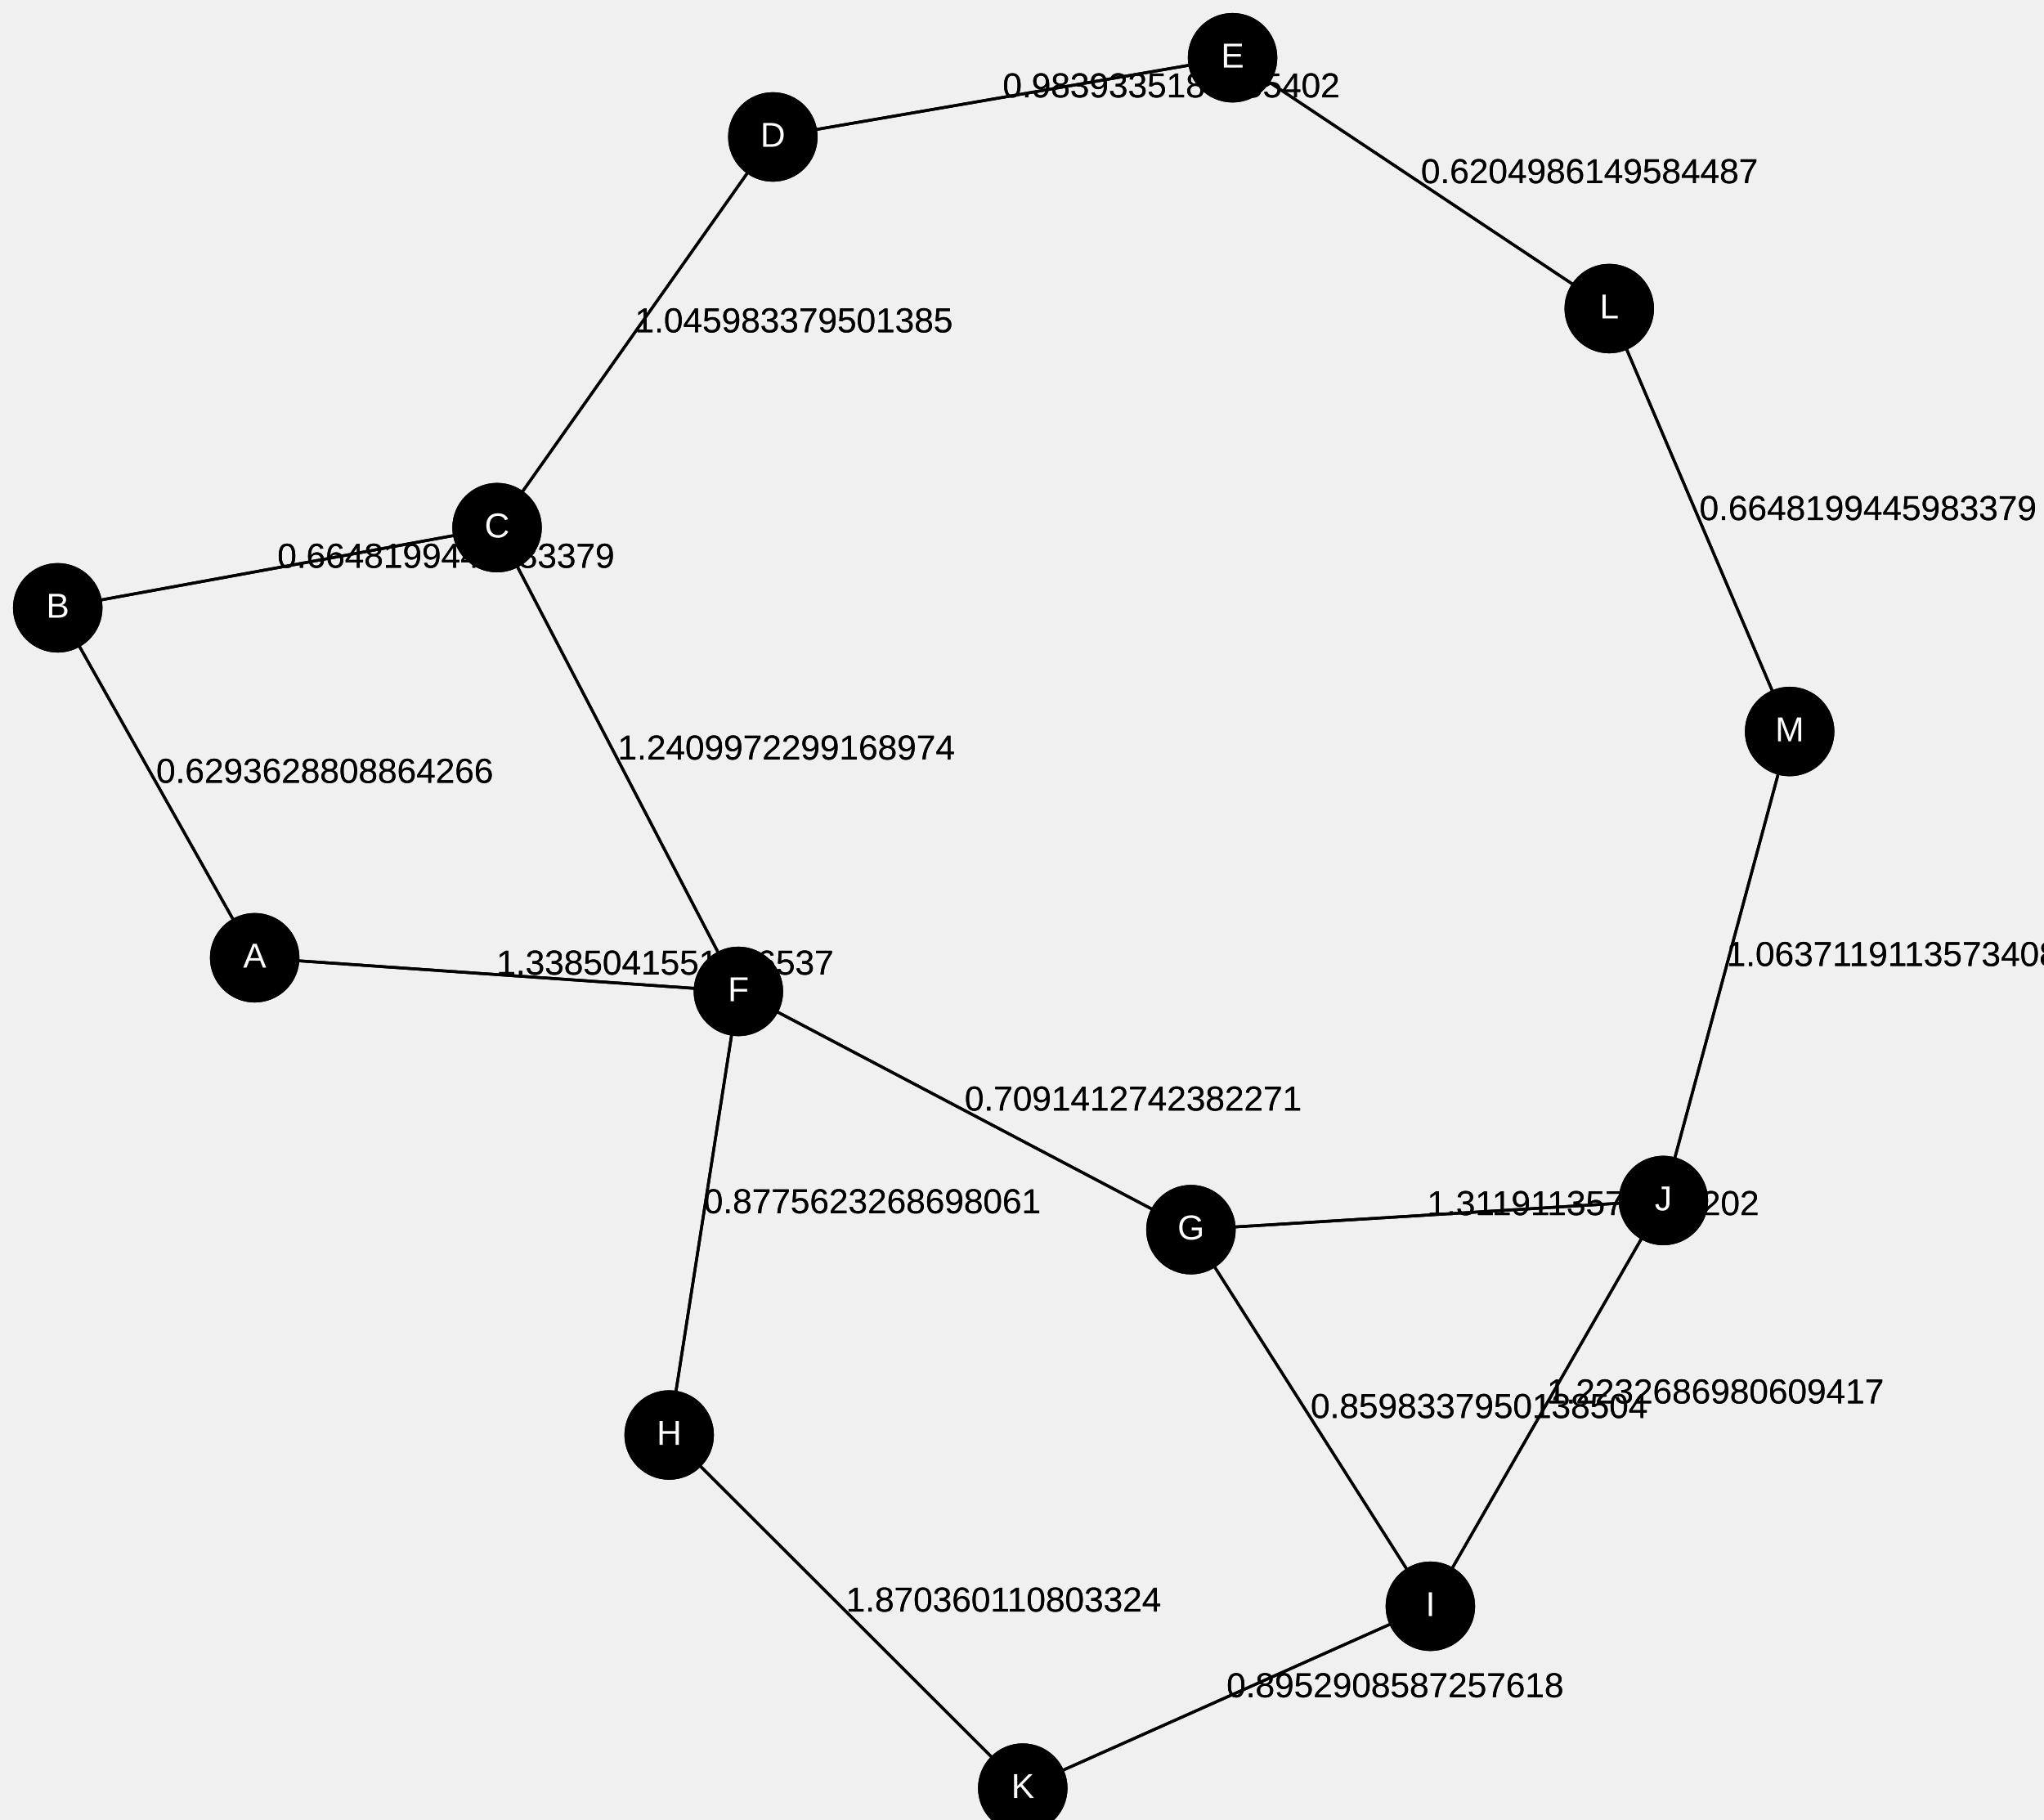
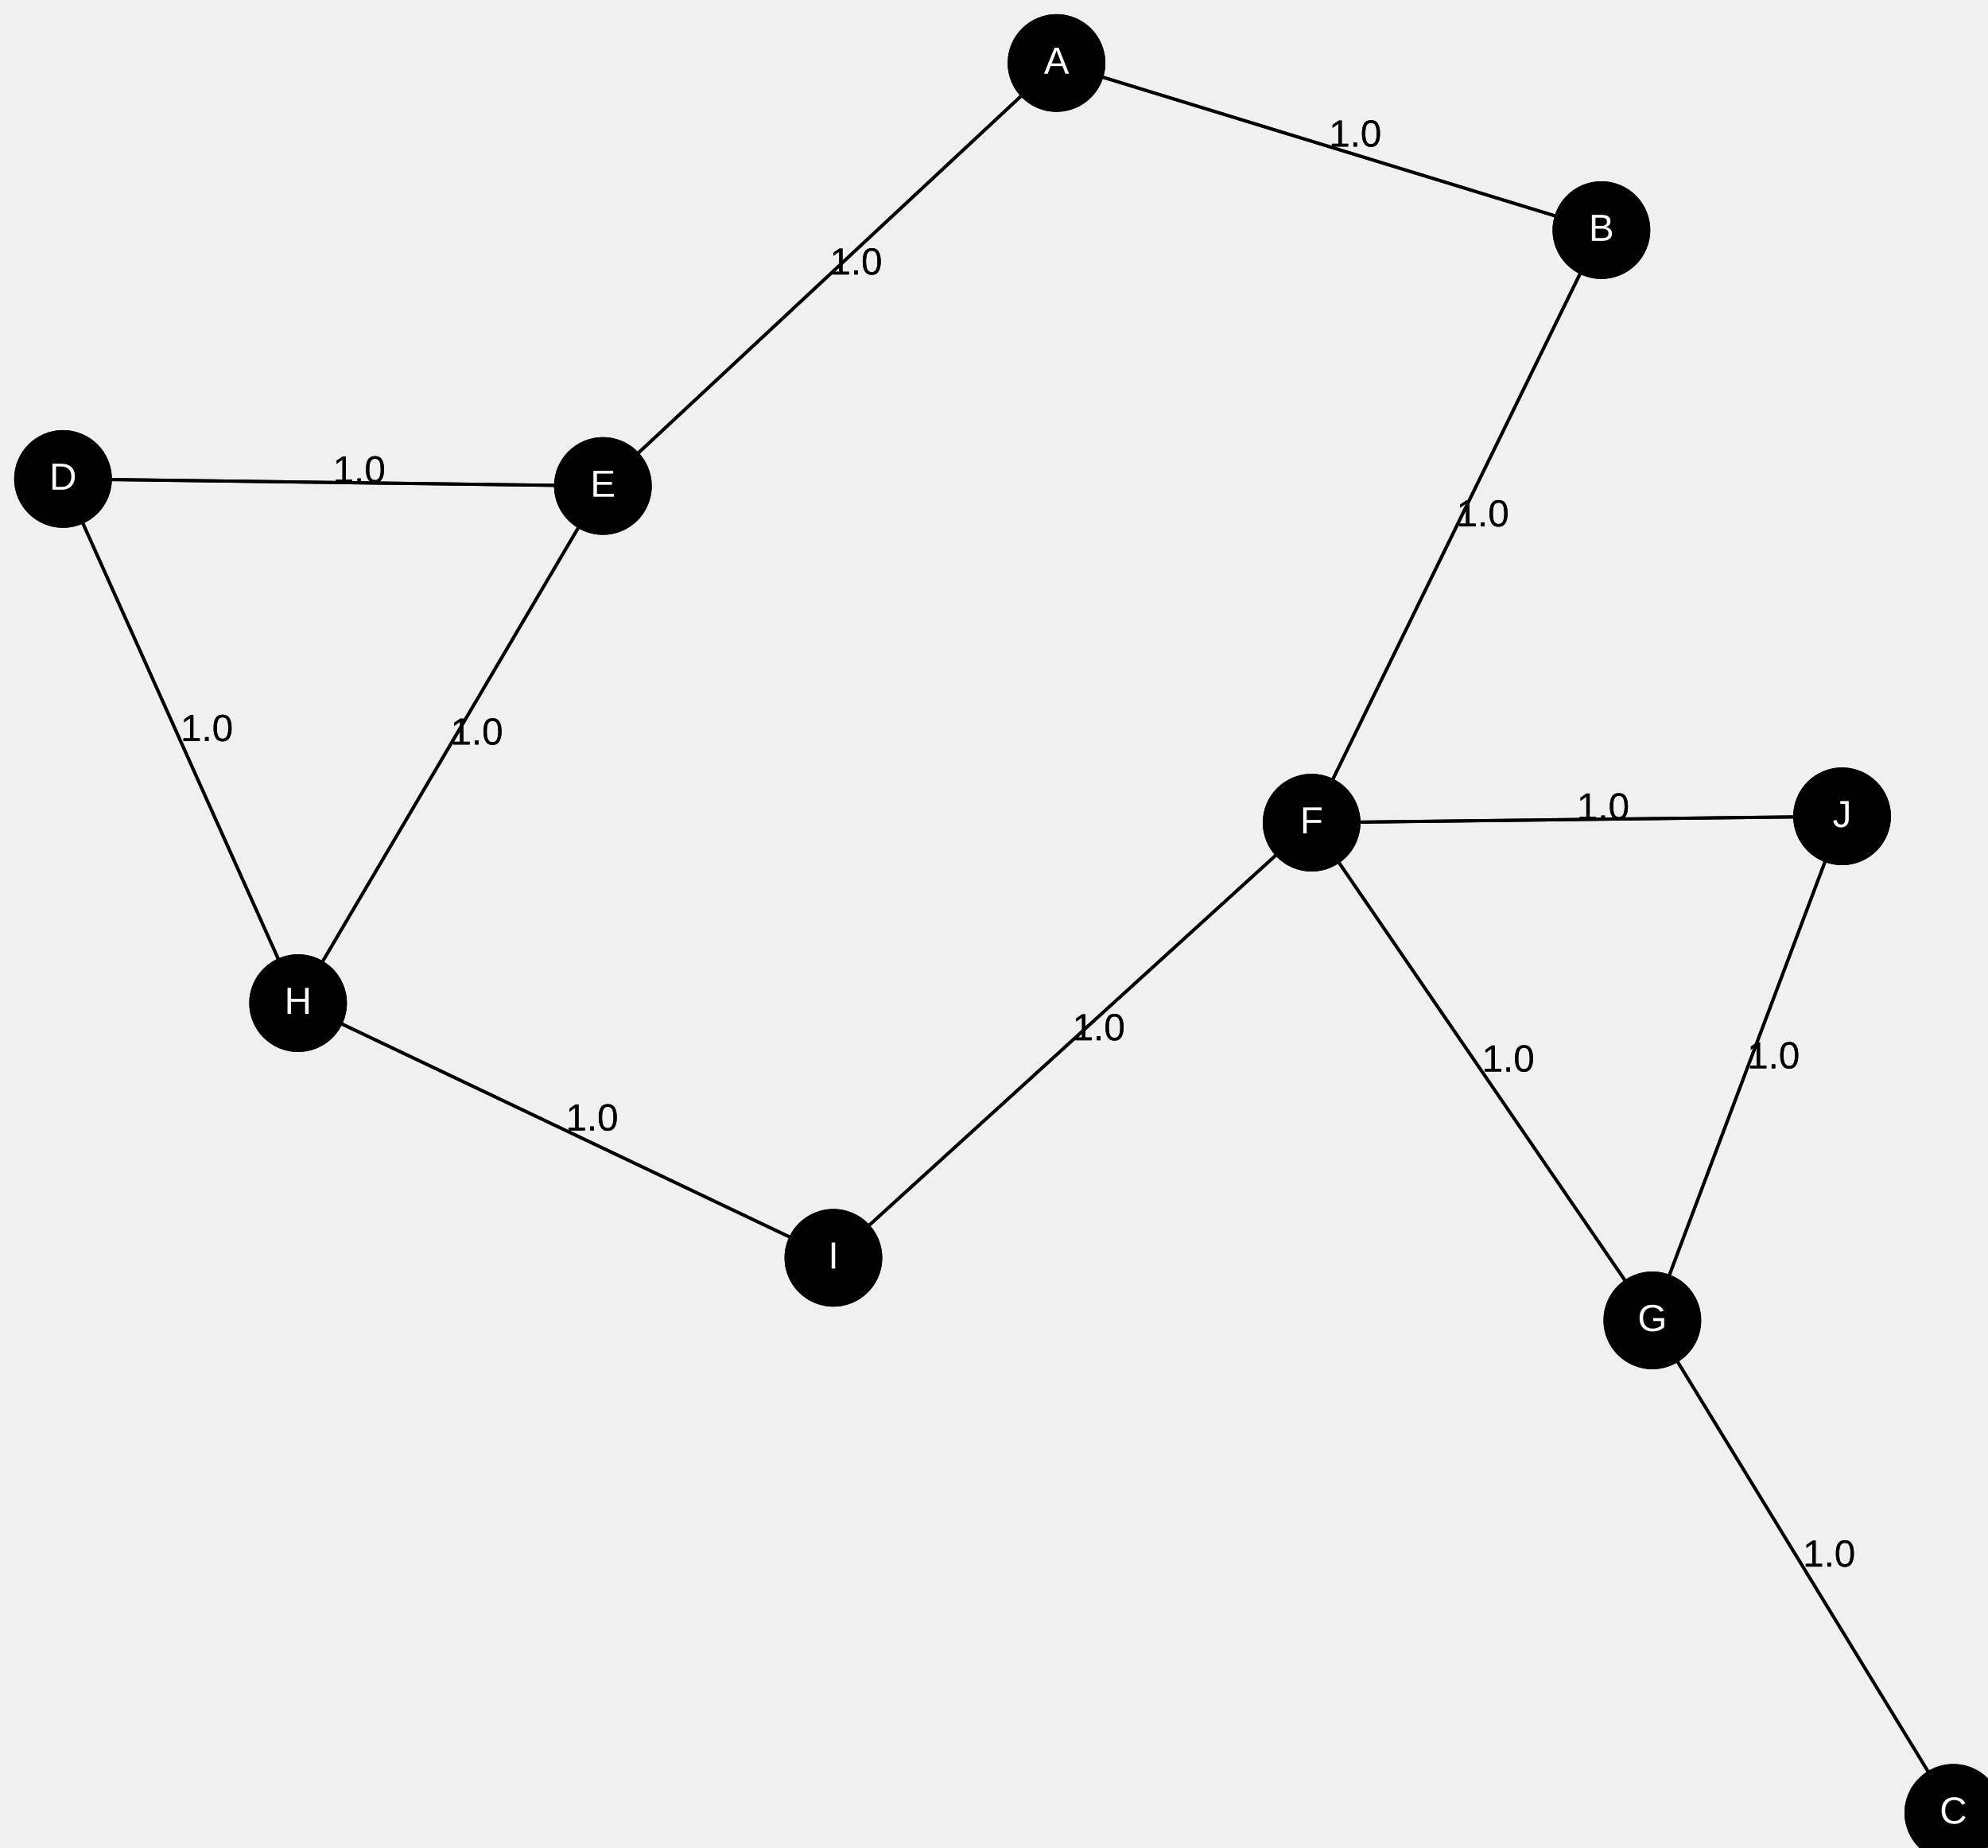
<svg xmlns="http://www.w3.org/2000/svg" baseProfile="full" height="100%" version="1.1" width="100%">
  <defs />
-   <line stroke="black" x1="88.234" x2="20.0" y1="331.804" y2="210.575" />
-   <text fill="black" style="font-family:Arial" x="54.117" y="271.189">0.6293628808864266</text>
-   <line stroke="black" x1="88.234" x2="255.811" y1="331.804" y2="343.462" />
-   <text fill="black" style="font-family:Arial" x="172.022" y="337.633">1.3385041551246537</text>
-   <line stroke="black" x1="20.0" x2="88.234" y1="210.575" y2="331.804" />
-   <text fill="black" style="font-family:Arial" x="54.117" y="271.189">0.6293628808864266</text>
-   <line stroke="black" x1="20.0" x2="172.203" y1="210.575" y2="182.787" />
-   <text fill="black" style="font-family:Arial" x="96.102" y="196.681">0.6648199445983379</text>
-   <line stroke="black" x1="172.203" x2="20.0" y1="182.787" y2="210.575" />
-   <text fill="black" style="font-family:Arial" x="96.102" y="196.681">0.6648199445983379</text>
-   <line stroke="black" x1="172.203" x2="267.745" y1="182.787" y2="47.448" />
-   <text fill="black" style="font-family:Arial" x="219.974" y="115.118">1.045983379501385</text>
-   <line stroke="black" x1="172.203" x2="255.811" y1="182.787" y2="343.462" />
-   <text fill="black" style="font-family:Arial" x="214.007" y="263.124">1.2409972299168974</text>
-   <line stroke="black" x1="267.745" x2="172.203" y1="47.448" y2="182.787" />
-   <text fill="black" style="font-family:Arial" x="219.974" y="115.118">1.045983379501385</text>
-   <line stroke="black" x1="267.745" x2="427.01" y1="47.448" y2="20.0" />
-   <text fill="black" style="font-family:Arial" x="347.377" y="33.724">0.9839335180055402</text>
-   <line stroke="black" x1="427.01" x2="267.745" y1="20.0" y2="47.448" />
-   <text fill="black" style="font-family:Arial" x="347.377" y="33.724">0.9839335180055402</text>
-   <line stroke="black" x1="427.01" x2="557.517" y1="20.0" y2="106.907" />
-   <text fill="black" style="font-family:Arial" x="492.264" y="63.454">0.6204986149584487</text>
-   <line stroke="black" x1="255.811" x2="88.234" y1="343.462" y2="331.804" />
-   <text fill="black" style="font-family:Arial" x="172.022" y="337.633">1.3385041551246537</text>
-   <line stroke="black" x1="255.811" x2="172.203" y1="343.462" y2="182.787" />
-   <text fill="black" style="font-family:Arial" x="214.007" y="263.124">1.2409972299168974</text>
-   <line stroke="black" x1="255.811" x2="412.588" y1="343.462" y2="425.995" />
-   <text fill="black" style="font-family:Arial" x="334.199" y="384.728">0.7091412742382271</text>
-   <line stroke="black" x1="255.811" x2="231.828" y1="343.462" y2="497.137" />
-   <text fill="black" style="font-family:Arial" x="243.819" y="420.299">0.8775623268698061</text>
-   <line stroke="black" x1="412.588" x2="255.811" y1="425.995" y2="343.462" />
-   <text fill="black" style="font-family:Arial" x="334.199" y="384.728">0.7091412742382271</text>
-   <line stroke="black" x1="412.588" x2="495.537" y1="425.995" y2="556.47" />
-   <text fill="black" style="font-family:Arial" x="454.062" y="491.232">0.8598337950138504</text>
-   <line stroke="black" x1="412.588" x2="576.262" y1="425.995" y2="415.899" />
-   <text fill="black" style="font-family:Arial" x="494.425" y="420.947">1.3119113573407202</text>
-   <line stroke="black" x1="231.828" x2="255.811" y1="497.137" y2="343.462" />
-   <text fill="black" style="font-family:Arial" x="243.819" y="420.299">0.8775623268698061</text>
-   <line stroke="black" x1="231.828" x2="354.324" y1="497.137" y2="619.473" />
-   <text fill="black" style="font-family:Arial" x="293.076" y="558.305">1.870360110803324</text>
-   <line stroke="black" x1="495.537" x2="412.588" y1="556.47" y2="425.995" />
-   <text fill="black" style="font-family:Arial" x="454.062" y="491.232">0.8598337950138504</text>
-   <line stroke="black" x1="495.537" x2="576.262" y1="556.47" y2="415.899" />
-   <text fill="black" style="font-family:Arial" x="535.899" y="486.185">1.2232686980609417</text>
-   <line stroke="black" x1="495.537" x2="354.324" y1="556.47" y2="619.473" />
-   <text fill="black" style="font-family:Arial" x="424.93" y="587.972">0.8952908587257618</text>
-   <line stroke="black" x1="576.262" x2="412.588" y1="415.899" y2="425.995" />
-   <text fill="black" style="font-family:Arial" x="494.425" y="420.947">1.3119113573407202</text>
-   <line stroke="black" x1="576.262" x2="495.537" y1="415.899" y2="556.47" />
-   <text fill="black" style="font-family:Arial" x="535.899" y="486.185">1.2232686980609417</text>
-   <line stroke="black" x1="576.262" x2="620.0" y1="415.899" y2="253.414" />
-   <text fill="black" style="font-family:Arial" x="598.131" y="334.656">1.0637119113573408</text>
-   <line stroke="black" x1="354.324" x2="231.828" y1="619.473" y2="497.137" />
-   <text fill="black" style="font-family:Arial" x="293.076" y="558.305">1.870360110803324</text>
-   <line stroke="black" x1="354.324" x2="495.537" y1="619.473" y2="556.47" />
-   <text fill="black" style="font-family:Arial" x="424.93" y="587.972">0.8952908587257618</text>
-   <line stroke="black" x1="557.517" x2="427.01" y1="106.907" y2="20.0" />
-   <text fill="black" style="font-family:Arial" x="492.264" y="63.454">0.6204986149584487</text>
-   <line stroke="black" x1="557.517" x2="620.0" y1="106.907" y2="253.414" />
-   <text fill="black" style="font-family:Arial" x="588.759" y="180.161">0.6648199445983379</text>
-   <line stroke="black" x1="620.0" x2="576.262" y1="253.414" y2="415.899" />
-   <text fill="black" style="font-family:Arial" x="598.131" y="334.656">1.0637119113573408</text>
-   <line stroke="black" x1="620.0" x2="557.517" y1="253.414" y2="106.907" />
-   <text fill="black" style="font-family:Arial" x="588.759" y="180.161">0.6648199445983379</text>
+   <line stroke="black" x1="335.342" x2="508.291" y1="20.0" y2="73.04" />
+   <text fill="black" style="font-family:Arial" x="421.816" y="46.52">1.0</text>
+   <line stroke="black" x1="335.342" x2="191.366" y1="20.0" y2="154.262" />
+   <text fill="black" style="font-family:Arial" x="263.354" y="87.131">1.0</text>
+   <line stroke="black" x1="508.291" x2="335.342" y1="73.04" y2="20.0" />
+   <text fill="black" style="font-family:Arial" x="421.816" y="46.52">1.0</text>
+   <line stroke="black" x1="508.291" x2="416.311" y1="73.04" y2="261.128" />
+   <text fill="black" style="font-family:Arial" x="462.301" y="167.084">1.0</text>
+   <line stroke="black" x1="620.0" x2="524.458" y1="575.417" y2="419.1" />
+   <text fill="black" style="font-family:Arial" x="572.229" y="497.259">1.0</text>
+   <line stroke="black" x1="20.0" x2="191.366" y1="152.029" y2="154.262" />
+   <text fill="black" style="font-family:Arial" x="105.683" y="153.145">1.0</text>
+   <line stroke="black" x1="20.0" x2="94.608" y1="152.029" y2="318.407" />
+   <text fill="black" style="font-family:Arial" x="57.304" y="235.218">1.0</text>
+   <line stroke="black" x1="191.366" x2="335.342" y1="154.262" y2="20.0" />
+   <text fill="black" style="font-family:Arial" x="263.354" y="87.131">1.0</text>
+   <line stroke="black" x1="191.366" x2="20.0" y1="154.262" y2="152.029" />
+   <text fill="black" style="font-family:Arial" x="105.683" y="153.145">1.0</text>
+   <line stroke="black" x1="191.366" x2="94.608" y1="154.262" y2="318.407" />
+   <text fill="black" style="font-family:Arial" x="142.987" y="236.334">1.0</text>
+   <line stroke="black" x1="416.311" x2="508.291" y1="261.128" y2="73.04" />
+   <text fill="black" style="font-family:Arial" x="462.301" y="167.084">1.0</text>
+   <line stroke="black" x1="416.311" x2="524.458" y1="261.128" y2="419.1" />
+   <text fill="black" style="font-family:Arial" x="470.384" y="340.114">1.0</text>
+   <line stroke="black" x1="416.311" x2="264.521" y1="261.128" y2="399.244" />
+   <text fill="black" style="font-family:Arial" x="340.416" y="330.186">1.0</text>
+   <line stroke="black" x1="416.311" x2="584.682" y1="261.128" y2="259.109" />
+   <text fill="black" style="font-family:Arial" x="500.497" y="260.118">1.0</text>
+   <line stroke="black" x1="524.458" x2="620.0" y1="419.1" y2="575.417" />
+   <text fill="black" style="font-family:Arial" x="572.229" y="497.259">1.0</text>
+   <line stroke="black" x1="524.458" x2="416.311" y1="419.1" y2="261.128" />
+   <text fill="black" style="font-family:Arial" x="470.384" y="340.114">1.0</text>
+   <line stroke="black" x1="524.458" x2="584.682" y1="419.1" y2="259.109" />
+   <text fill="black" style="font-family:Arial" x="554.57" y="339.105">1.0</text>
+   <line stroke="black" x1="94.608" x2="20.0" y1="318.407" y2="152.029" />
+   <text fill="black" style="font-family:Arial" x="57.304" y="235.218">1.0</text>
+   <line stroke="black" x1="94.608" x2="191.366" y1="318.407" y2="154.262" />
+   <text fill="black" style="font-family:Arial" x="142.987" y="236.334">1.0</text>
+   <line stroke="black" x1="94.608" x2="264.521" y1="318.407" y2="399.244" />
+   <text fill="black" style="font-family:Arial" x="179.565" y="358.825">1.0</text>
+   <line stroke="black" x1="264.521" x2="416.311" y1="399.244" y2="261.128" />
+   <text fill="black" style="font-family:Arial" x="340.416" y="330.186">1.0</text>
+   <line stroke="black" x1="264.521" x2="94.608" y1="399.244" y2="318.407" />
+   <text fill="black" style="font-family:Arial" x="179.565" y="358.825">1.0</text>
+   <line stroke="black" x1="584.682" x2="416.311" y1="259.109" y2="261.128" />
+   <text fill="black" style="font-family:Arial" x="500.497" y="260.118">1.0</text>
+   <line stroke="black" x1="584.682" x2="524.458" y1="259.109" y2="419.1" />
+   <text fill="black" style="font-family:Arial" x="554.57" y="339.105">1.0</text>
  <g id="0">
-     <circle cx="88.234" cy="331.804" fill="black" r="15" stroke="black" />
-     <text dominant-baseline="middle" fill="white" style="font-family:Arial" text-anchor="middle" x="88.234" y="331.804">A</text>
+     <circle cx="335.342" cy="20.0" fill="black" r="15" stroke="black" />
+     <text dominant-baseline="middle" fill="white" style="font-family:Arial" text-anchor="middle" x="335.342" y="20.0">A</text>
  </g>
  <g id="0">
-     <circle cx="88.234" cy="331.804" fill="black" r="15" stroke="black" />
-     <text dominant-baseline="middle" fill="white" style="font-family:Arial" text-anchor="middle" x="88.234" y="331.804">A</text>
+     <circle cx="335.342" cy="20.0" fill="black" r="15" stroke="black" />
+     <text dominant-baseline="middle" fill="white" style="font-family:Arial" text-anchor="middle" x="335.342" y="20.0">A</text>
  </g>
  <g id="1">
-     <circle cx="20.0" cy="210.575" fill="black" r="15" stroke="black" />
-     <text dominant-baseline="middle" fill="white" style="font-family:Arial" text-anchor="middle" x="20.0" y="210.575">B</text>
+     <circle cx="508.291" cy="73.04" fill="black" r="15" stroke="black" />
+     <text dominant-baseline="middle" fill="white" style="font-family:Arial" text-anchor="middle" x="508.291" y="73.04">B</text>
  </g>
  <g id="1">
-     <circle cx="20.0" cy="210.575" fill="black" r="15" stroke="black" />
-     <text dominant-baseline="middle" fill="white" style="font-family:Arial" text-anchor="middle" x="20.0" y="210.575">B</text>
+     <circle cx="508.291" cy="73.04" fill="black" r="15" stroke="black" />
+     <text dominant-baseline="middle" fill="white" style="font-family:Arial" text-anchor="middle" x="508.291" y="73.04">B</text>
  </g>
  <g id="2">
-     <circle cx="172.203" cy="182.787" fill="black" r="15" stroke="black" />
-     <text dominant-baseline="middle" fill="white" style="font-family:Arial" text-anchor="middle" x="172.203" y="182.787">C</text>
+     <circle cx="620.0" cy="575.417" fill="black" r="15" stroke="black" />
+     <text dominant-baseline="middle" fill="white" style="font-family:Arial" text-anchor="middle" x="620.0" y="575.417">C</text>
  </g>
  <g id="2">
-     <circle cx="172.203" cy="182.787" fill="black" r="15" stroke="black" />
-     <text dominant-baseline="middle" fill="white" style="font-family:Arial" text-anchor="middle" x="172.203" y="182.787">C</text>
+     <circle cx="620.0" cy="575.417" fill="black" r="15" stroke="black" />
+     <text dominant-baseline="middle" fill="white" style="font-family:Arial" text-anchor="middle" x="620.0" y="575.417">C</text>
  </g>
  <g id="3">
-     <circle cx="267.745" cy="47.448" fill="black" r="15" stroke="black" />
-     <text dominant-baseline="middle" fill="white" style="font-family:Arial" text-anchor="middle" x="267.745" y="47.448">D</text>
+     <circle cx="20.0" cy="152.029" fill="black" r="15" stroke="black" />
+     <text dominant-baseline="middle" fill="white" style="font-family:Arial" text-anchor="middle" x="20.0" y="152.029">D</text>
  </g>
  <g id="3">
-     <circle cx="267.745" cy="47.448" fill="black" r="15" stroke="black" />
-     <text dominant-baseline="middle" fill="white" style="font-family:Arial" text-anchor="middle" x="267.745" y="47.448">D</text>
+     <circle cx="20.0" cy="152.029" fill="black" r="15" stroke="black" />
+     <text dominant-baseline="middle" fill="white" style="font-family:Arial" text-anchor="middle" x="20.0" y="152.029">D</text>
  </g>
  <g id="4">
-     <circle cx="427.01" cy="20.0" fill="black" r="15" stroke="black" />
-     <text dominant-baseline="middle" fill="white" style="font-family:Arial" text-anchor="middle" x="427.01" y="20.0">E</text>
+     <circle cx="191.366" cy="154.262" fill="black" r="15" stroke="black" />
+     <text dominant-baseline="middle" fill="white" style="font-family:Arial" text-anchor="middle" x="191.366" y="154.262">E</text>
  </g>
  <g id="4">
-     <circle cx="427.01" cy="20.0" fill="black" r="15" stroke="black" />
-     <text dominant-baseline="middle" fill="white" style="font-family:Arial" text-anchor="middle" x="427.01" y="20.0">E</text>
+     <circle cx="191.366" cy="154.262" fill="black" r="15" stroke="black" />
+     <text dominant-baseline="middle" fill="white" style="font-family:Arial" text-anchor="middle" x="191.366" y="154.262">E</text>
  </g>
  <g id="5">
-     <circle cx="255.811" cy="343.462" fill="black" r="15" stroke="black" />
-     <text dominant-baseline="middle" fill="white" style="font-family:Arial" text-anchor="middle" x="255.811" y="343.462">F</text>
+     <circle cx="416.311" cy="261.128" fill="black" r="15" stroke="black" />
+     <text dominant-baseline="middle" fill="white" style="font-family:Arial" text-anchor="middle" x="416.311" y="261.128">F</text>
  </g>
  <g id="5">
-     <circle cx="255.811" cy="343.462" fill="black" r="15" stroke="black" />
-     <text dominant-baseline="middle" fill="white" style="font-family:Arial" text-anchor="middle" x="255.811" y="343.462">F</text>
+     <circle cx="416.311" cy="261.128" fill="black" r="15" stroke="black" />
+     <text dominant-baseline="middle" fill="white" style="font-family:Arial" text-anchor="middle" x="416.311" y="261.128">F</text>
  </g>
  <g id="6">
-     <circle cx="412.588" cy="425.995" fill="black" r="15" stroke="black" />
-     <text dominant-baseline="middle" fill="white" style="font-family:Arial" text-anchor="middle" x="412.588" y="425.995">G</text>
+     <circle cx="524.458" cy="419.1" fill="black" r="15" stroke="black" />
+     <text dominant-baseline="middle" fill="white" style="font-family:Arial" text-anchor="middle" x="524.458" y="419.1">G</text>
  </g>
  <g id="6">
-     <circle cx="412.588" cy="425.995" fill="black" r="15" stroke="black" />
-     <text dominant-baseline="middle" fill="white" style="font-family:Arial" text-anchor="middle" x="412.588" y="425.995">G</text>
+     <circle cx="524.458" cy="419.1" fill="black" r="15" stroke="black" />
+     <text dominant-baseline="middle" fill="white" style="font-family:Arial" text-anchor="middle" x="524.458" y="419.1">G</text>
  </g>
  <g id="7">
-     <circle cx="231.828" cy="497.137" fill="black" r="15" stroke="black" />
-     <text dominant-baseline="middle" fill="white" style="font-family:Arial" text-anchor="middle" x="231.828" y="497.137">H</text>
+     <circle cx="94.608" cy="318.407" fill="black" r="15" stroke="black" />
+     <text dominant-baseline="middle" fill="white" style="font-family:Arial" text-anchor="middle" x="94.608" y="318.407">H</text>
  </g>
  <g id="7">
-     <circle cx="231.828" cy="497.137" fill="black" r="15" stroke="black" />
-     <text dominant-baseline="middle" fill="white" style="font-family:Arial" text-anchor="middle" x="231.828" y="497.137">H</text>
+     <circle cx="94.608" cy="318.407" fill="black" r="15" stroke="black" />
+     <text dominant-baseline="middle" fill="white" style="font-family:Arial" text-anchor="middle" x="94.608" y="318.407">H</text>
  </g>
  <g id="8">
-     <circle cx="495.537" cy="556.47" fill="black" r="15" stroke="black" />
-     <text dominant-baseline="middle" fill="white" style="font-family:Arial" text-anchor="middle" x="495.537" y="556.47">I</text>
+     <circle cx="264.521" cy="399.244" fill="black" r="15" stroke="black" />
+     <text dominant-baseline="middle" fill="white" style="font-family:Arial" text-anchor="middle" x="264.521" y="399.244">I</text>
  </g>
  <g id="8">
-     <circle cx="495.537" cy="556.47" fill="black" r="15" stroke="black" />
-     <text dominant-baseline="middle" fill="white" style="font-family:Arial" text-anchor="middle" x="495.537" y="556.47">I</text>
+     <circle cx="264.521" cy="399.244" fill="black" r="15" stroke="black" />
+     <text dominant-baseline="middle" fill="white" style="font-family:Arial" text-anchor="middle" x="264.521" y="399.244">I</text>
  </g>
  <g id="9">
-     <circle cx="576.262" cy="415.899" fill="black" r="15" stroke="black" />
-     <text dominant-baseline="middle" fill="white" style="font-family:Arial" text-anchor="middle" x="576.262" y="415.899">J</text>
+     <circle cx="584.682" cy="259.109" fill="black" r="15" stroke="black" />
+     <text dominant-baseline="middle" fill="white" style="font-family:Arial" text-anchor="middle" x="584.682" y="259.109">J</text>
  </g>
  <g id="9">
-     <circle cx="576.262" cy="415.899" fill="black" r="15" stroke="black" />
-     <text dominant-baseline="middle" fill="white" style="font-family:Arial" text-anchor="middle" x="576.262" y="415.899">J</text>
-   </g>
-   <g id="10">
-     <circle cx="354.324" cy="619.473" fill="black" r="15" stroke="black" />
-     <text dominant-baseline="middle" fill="white" style="font-family:Arial" text-anchor="middle" x="354.324" y="619.473">K</text>
-   </g>
-   <g id="10">
-     <circle cx="354.324" cy="619.473" fill="black" r="15" stroke="black" />
-     <text dominant-baseline="middle" fill="white" style="font-family:Arial" text-anchor="middle" x="354.324" y="619.473">K</text>
-   </g>
-   <g id="11">
-     <circle cx="557.517" cy="106.907" fill="black" r="15" stroke="black" />
-     <text dominant-baseline="middle" fill="white" style="font-family:Arial" text-anchor="middle" x="557.517" y="106.907">L</text>
-   </g>
-   <g id="11">
-     <circle cx="557.517" cy="106.907" fill="black" r="15" stroke="black" />
-     <text dominant-baseline="middle" fill="white" style="font-family:Arial" text-anchor="middle" x="557.517" y="106.907">L</text>
-   </g>
-   <g id="12">
-     <circle cx="620.0" cy="253.414" fill="black" r="15" stroke="black" />
-     <text dominant-baseline="middle" fill="white" style="font-family:Arial" text-anchor="middle" x="620.0" y="253.414">M</text>
-   </g>
-   <g id="12">
-     <circle cx="620.0" cy="253.414" fill="black" r="15" stroke="black" />
-     <text dominant-baseline="middle" fill="white" style="font-family:Arial" text-anchor="middle" x="620.0" y="253.414">M</text>
+     <circle cx="584.682" cy="259.109" fill="black" r="15" stroke="black" />
+     <text dominant-baseline="middle" fill="white" style="font-family:Arial" text-anchor="middle" x="584.682" y="259.109">J</text>
  </g>
</svg>
